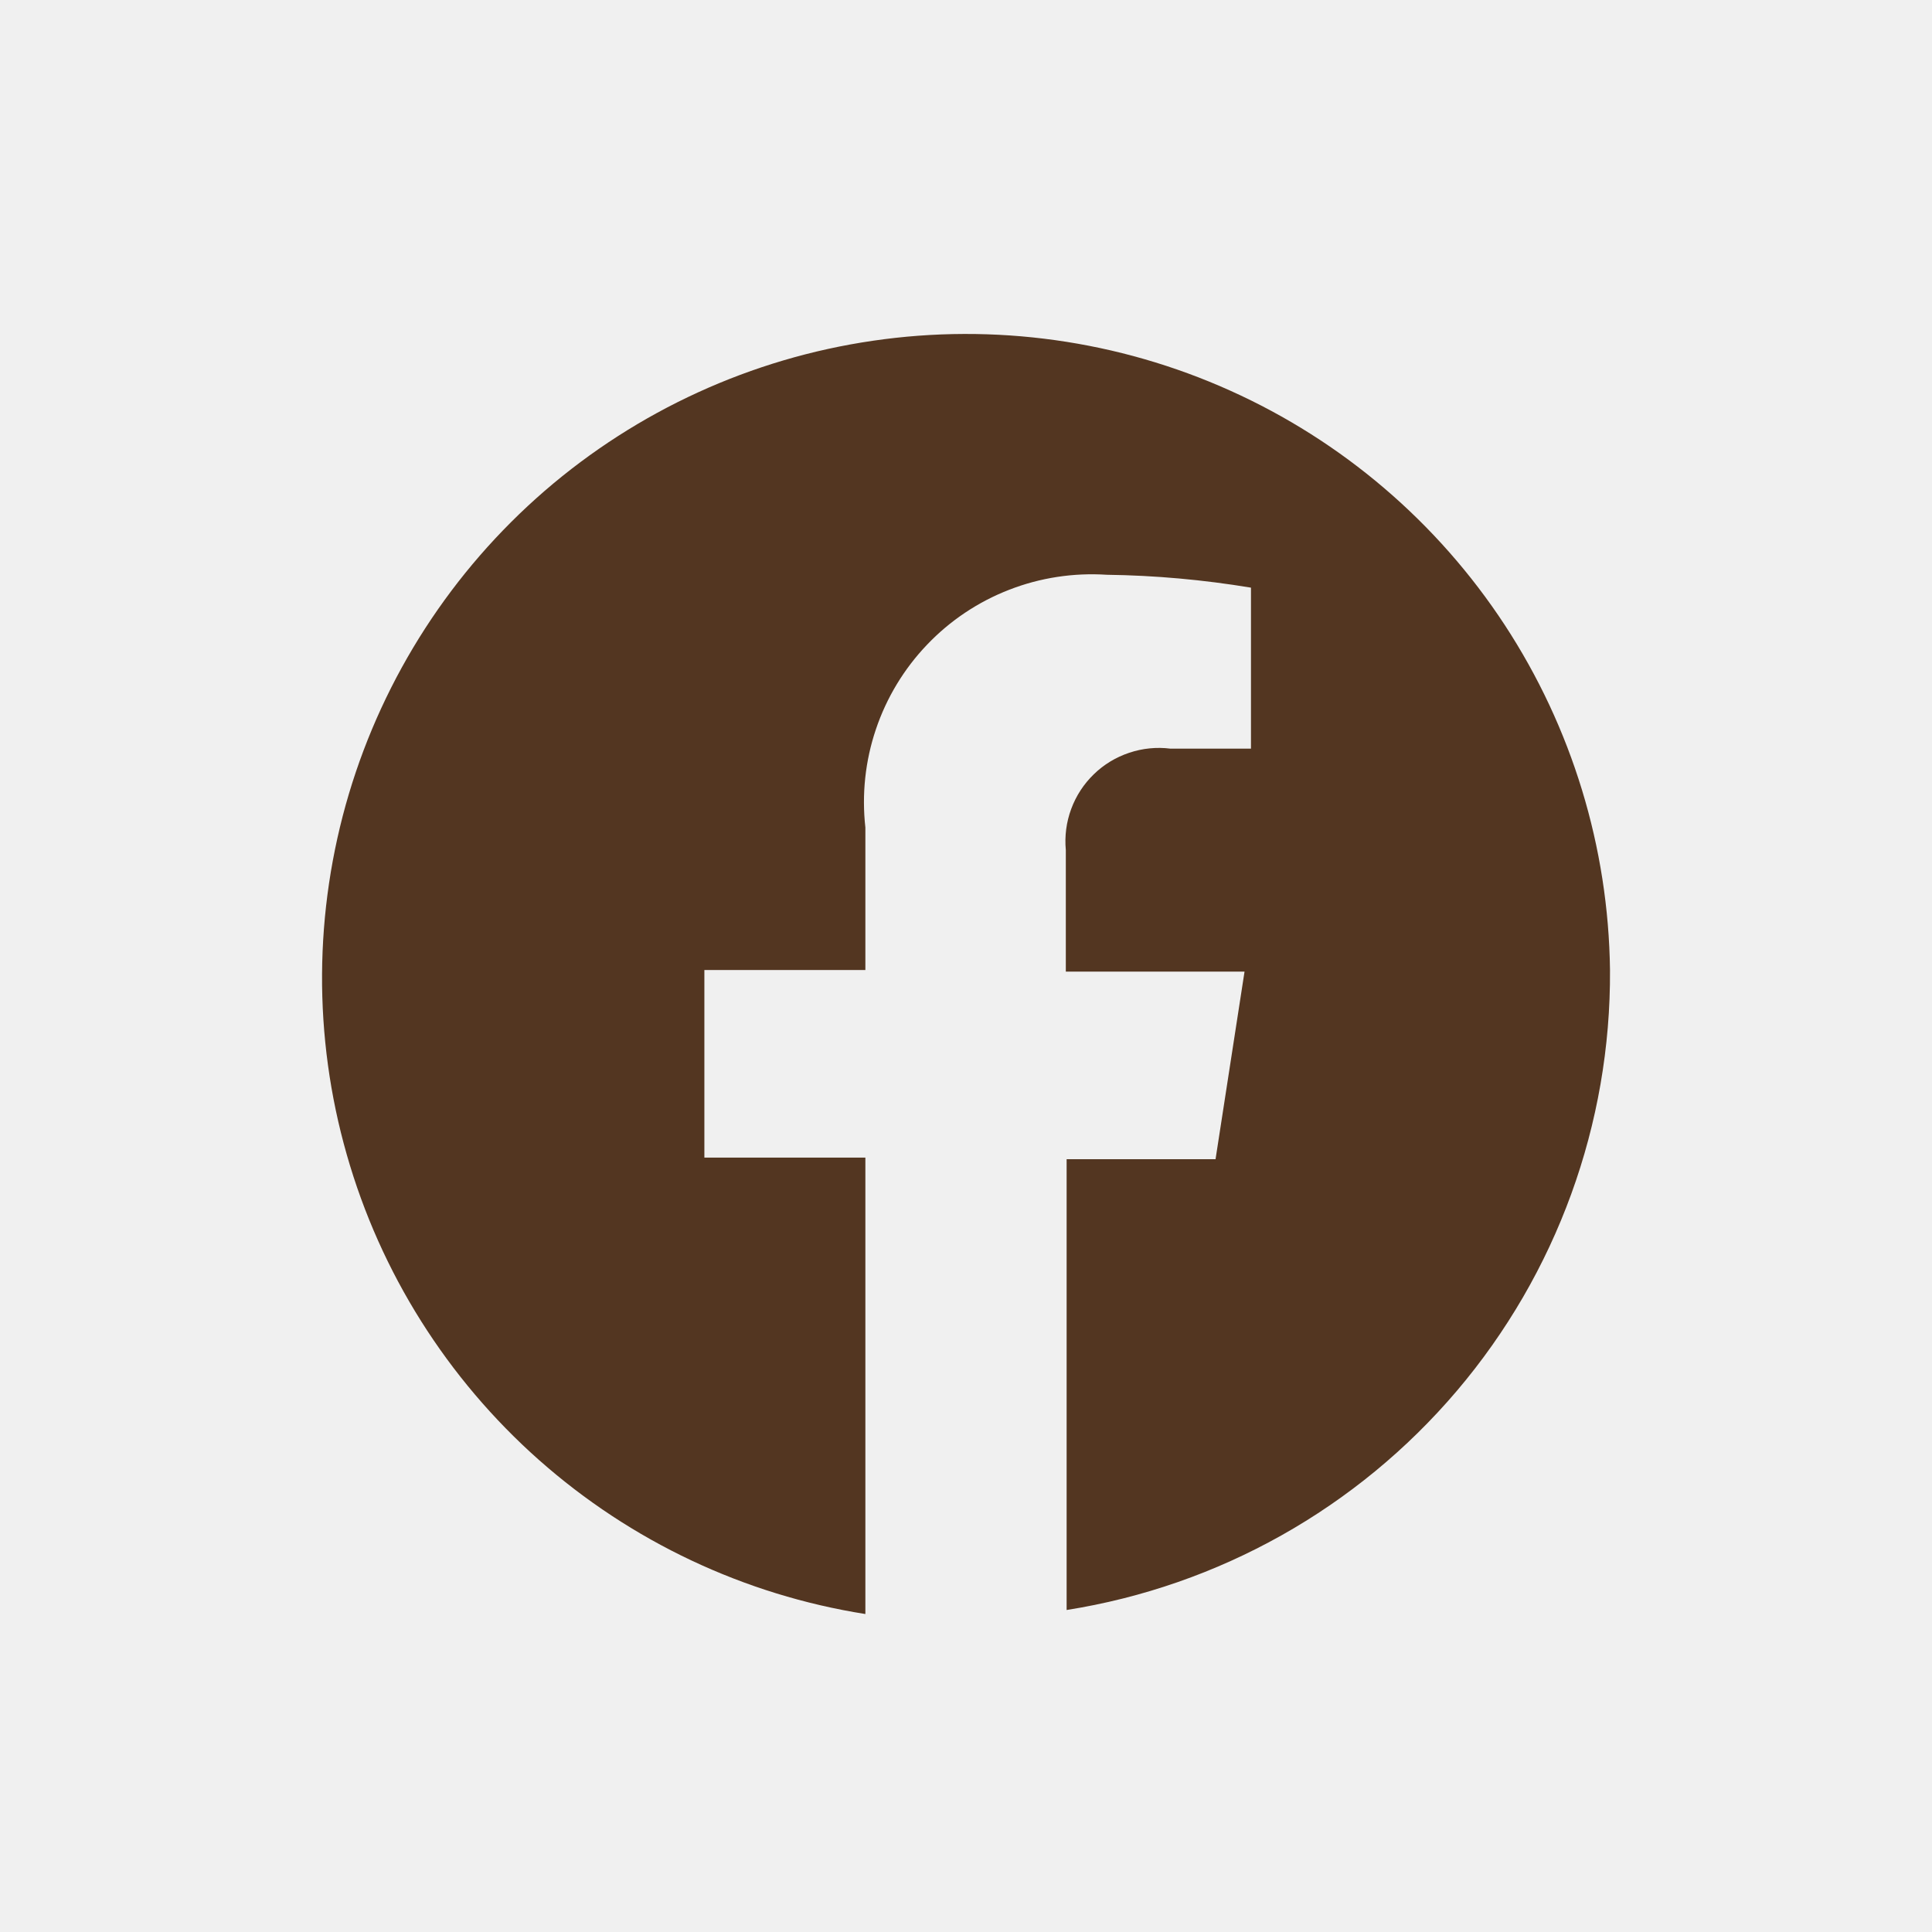
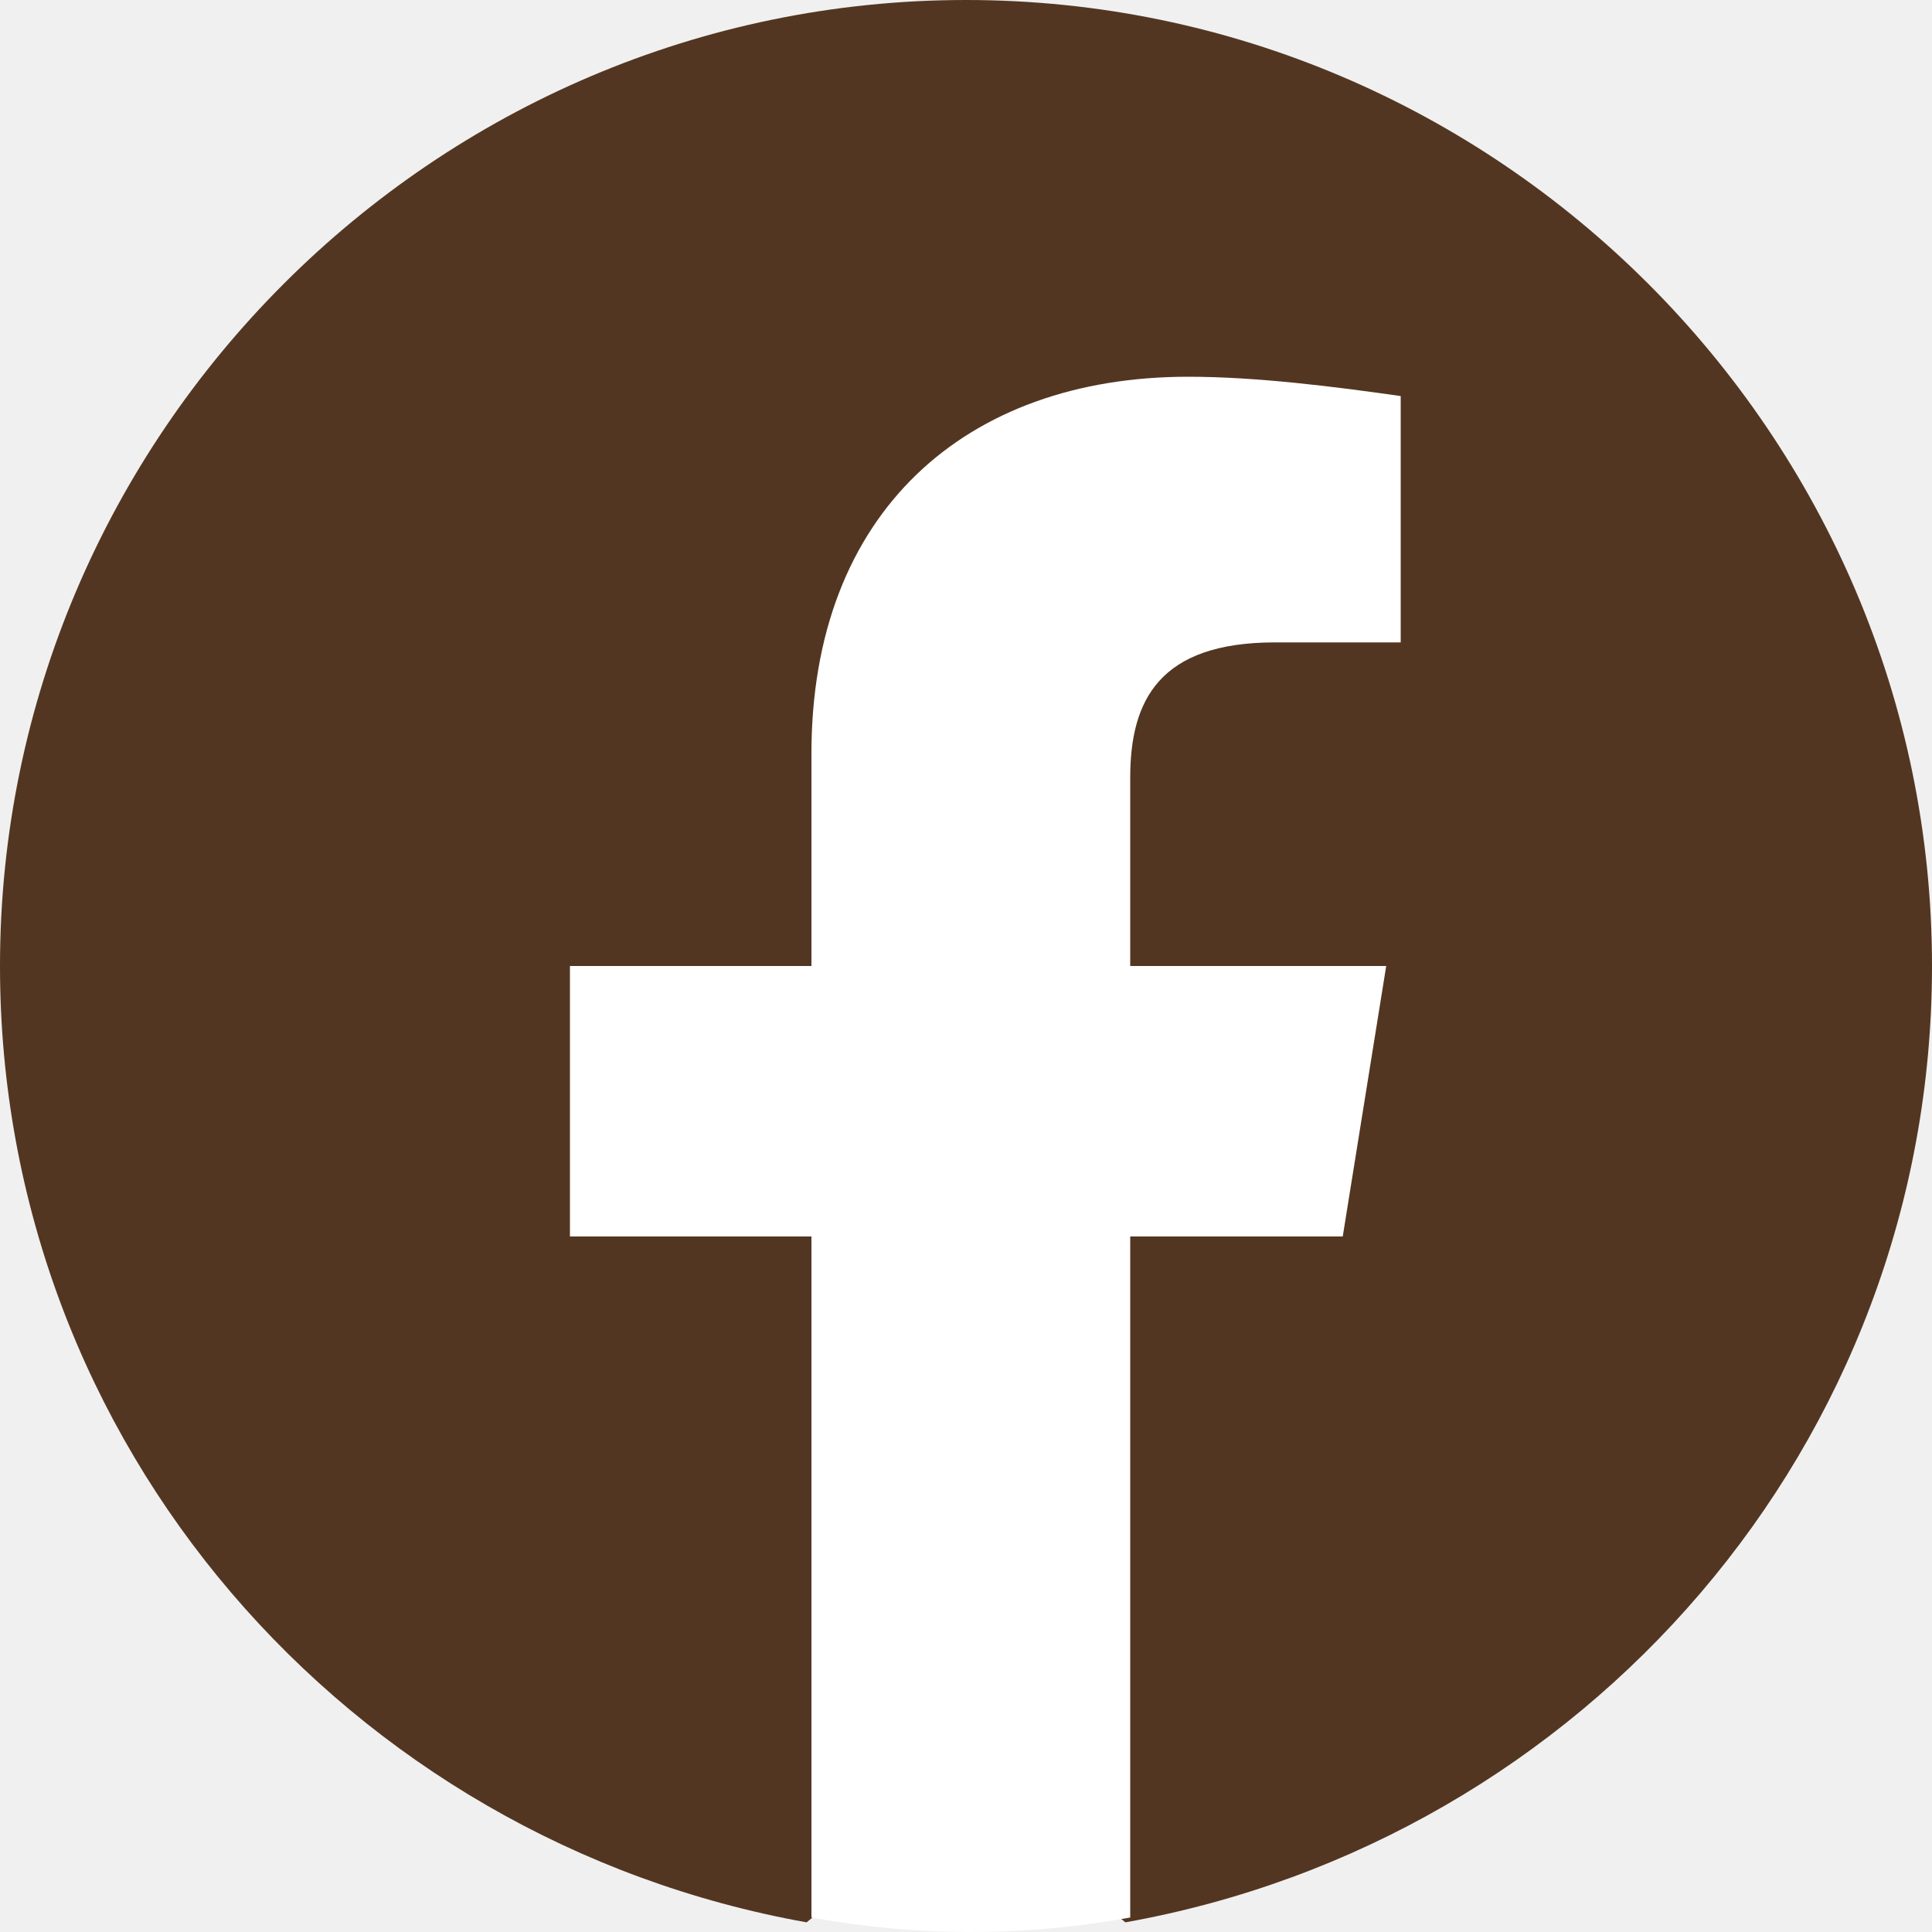
- <svg xmlns="http://www.w3.org/2000/svg" width="800px" height="800px" viewBox="0 0 24 24" fill="none">
-   <path d="M20 12.05C19.981 10.525 19.527 9.038 18.692 7.763C17.856 6.488 16.673 5.478 15.283 4.853C13.892 4.227 12.352 4.012 10.843 4.233C9.335 4.453 7.921 5.1 6.767 6.097C5.614 7.095 4.77 8.401 4.334 9.862C3.899 11.323 3.889 12.878 4.308 14.344C4.726 15.81 5.555 17.126 6.696 18.137C7.838 19.148 9.244 19.812 10.75 20.05V14.38H8.75V12.05H10.75V10.28C10.704 9.868 10.748 9.452 10.881 9.059C11.013 8.667 11.23 8.308 11.516 8.009C11.802 7.709 12.15 7.476 12.537 7.326C12.922 7.176 13.337 7.113 13.75 7.14C14.35 7.148 14.948 7.202 15.54 7.3V9.3H14.54C14.368 9.278 14.192 9.296 14.028 9.351C13.863 9.406 13.712 9.497 13.588 9.618C13.463 9.739 13.367 9.886 13.307 10.049C13.246 10.213 13.224 10.387 13.24 10.56V12.07H15.46L15.1 14.4H13.25V20C15.14 19.701 16.86 18.735 18.099 17.276C19.337 15.818 20.012 13.963 20 12.05Z" fill="#533621" />
+ <svg xmlns="http://www.w3.org/2000/svg" version="1.1" id="Layer_1" x="0px" y="0px" viewBox="0 0 40 40" style="enable-background:new 0 0 40 40;" xml:space="preserve">
+   <style type="text/css">
+ 	.st0{fill:url(#SVGID_1_);}
+ 	.st1{fill:#FFFFFF;}
+ </style>
+   <linearGradient id="SVGID_1_" gradientUnits="userSpaceOnUse" x1="-277.375" y1="406.602" x2="-277.375" y2="407.573" gradientTransform="matrix(40 0 0 -39.7778 11115.001 16212.334)">
+     <stop offset="0" style="stop-color:#533621" />
+     <stop offset="1" style="stop-color:#533621" />
+   </linearGradient>
+   <path class="st0" d="M16.7,39.8C7.2,38.1,0,29.9,0,20C0,9,9,0,20,0s20,9,20,20c0,9.9-7.2,18.1-16.7,19.8l-1.1-0.9h-4.4L16.7,39.8z" />
+   <path class="st1" d="M27.8,25.6l0.9-5.6h-5.3v-3.9c0-1.6,0.6-2.8,3-2.8h2.6V8.2c-1.4-0.2-3-0.4-4.4-0.4c-4.6,0-7.8,2.8-7.8,7.8V20  h-5v5.6h5v14.1c1.1,0.2,2.2,0.3,3.3,0.3c1.1,0,2.2-0.1,3.3-0.3V25.6H27.8z" />
</svg>
